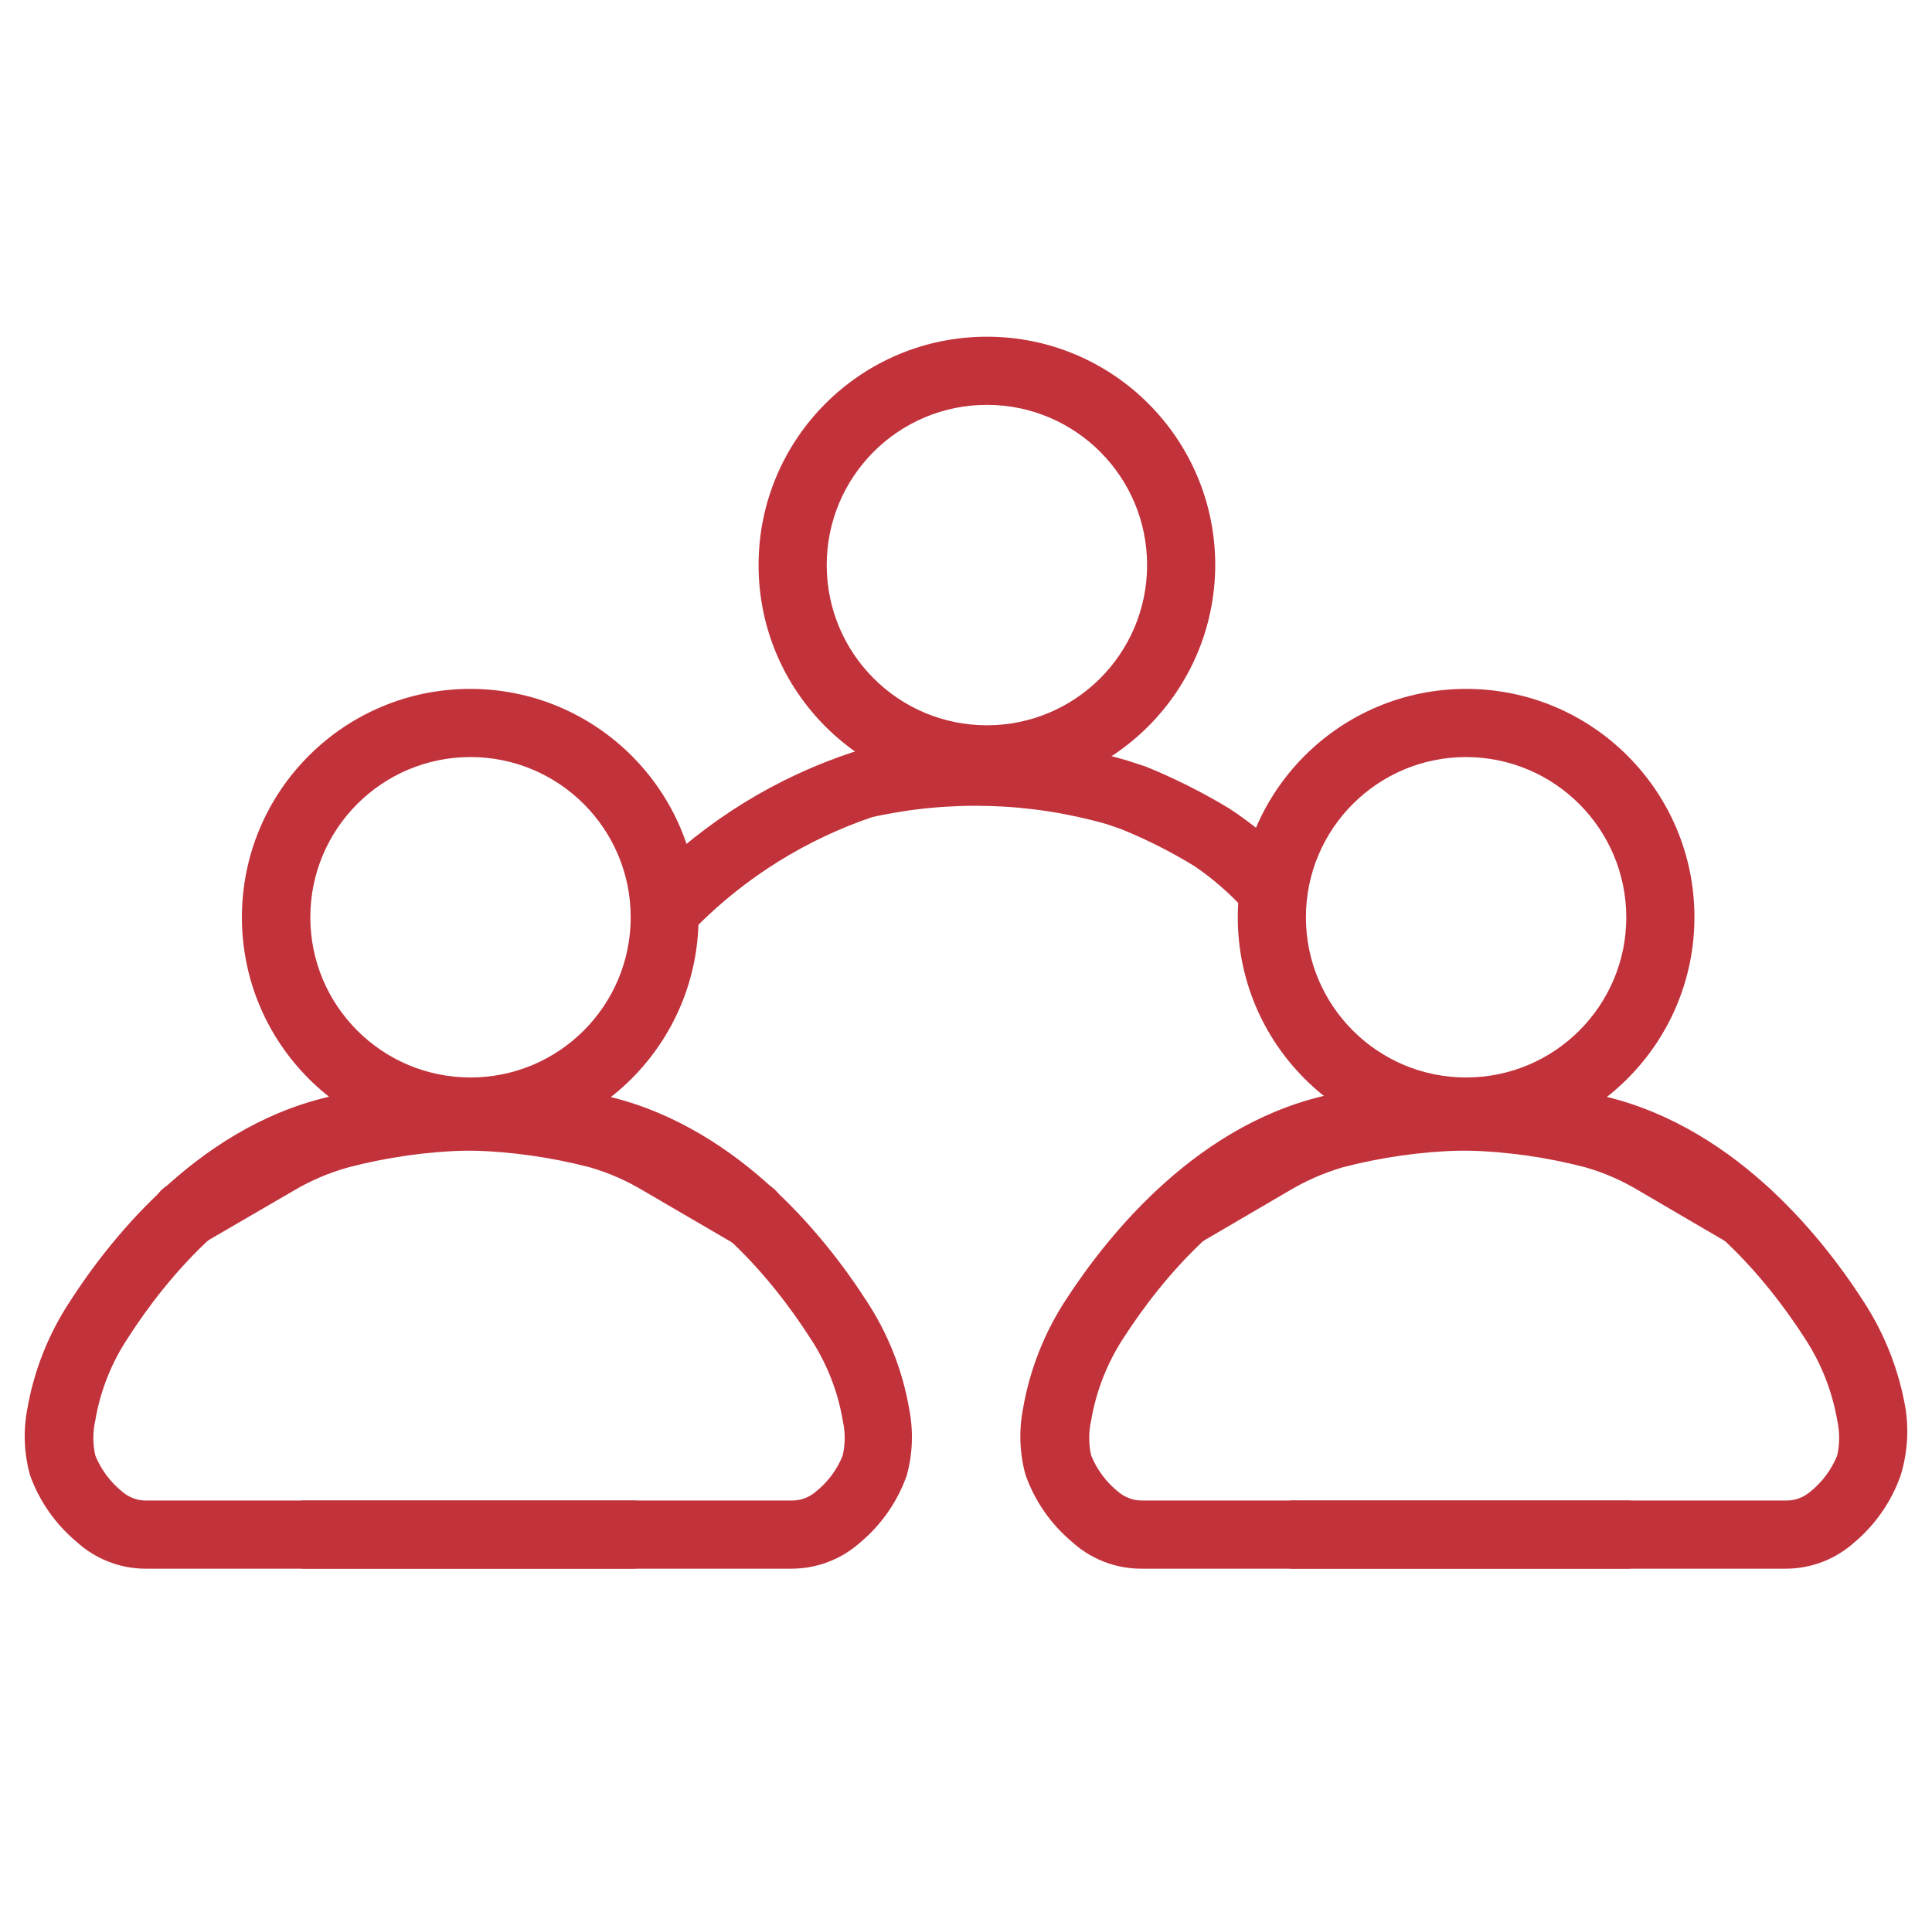
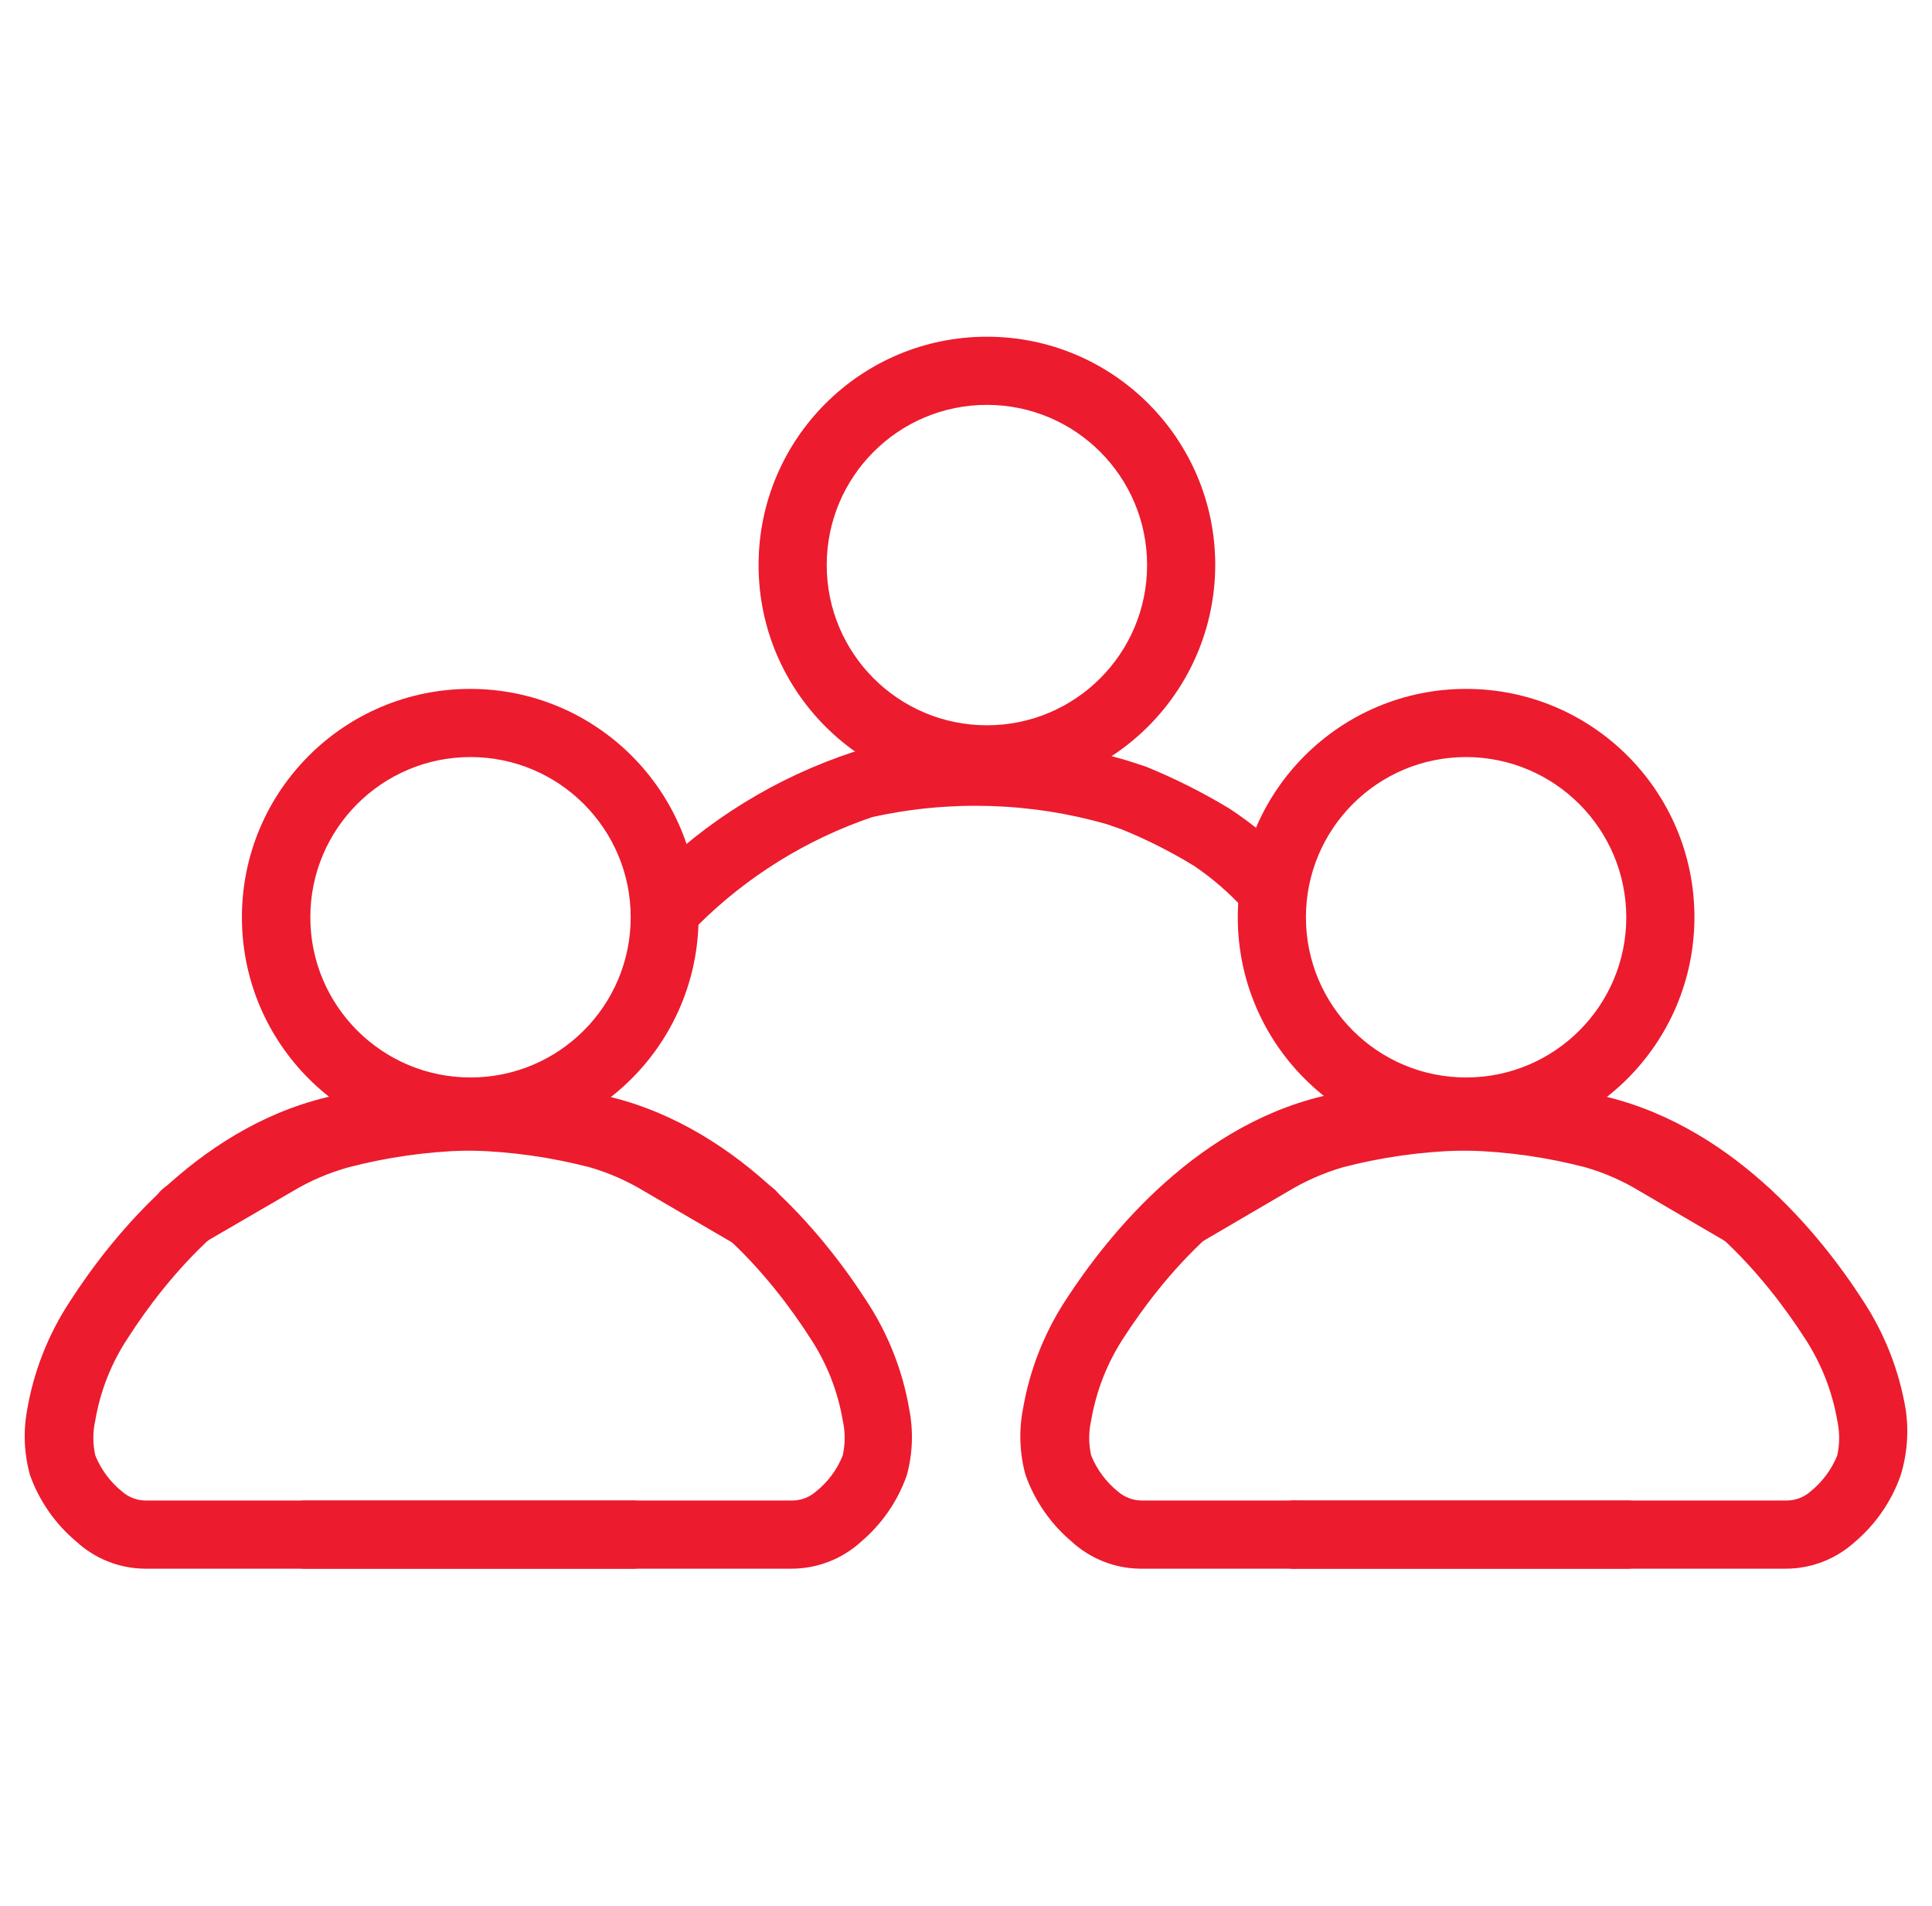
<svg xmlns="http://www.w3.org/2000/svg" id="Capa_1" data-name="Capa 1" viewBox="0 0 71.16 70.17">
  <defs>
-     <style>.cls-1{fill:#c2323b;}</style>
+     <style>.cls-1{fill:#ec1b2e;}</style>
  </defs>
  <path class="cls-1" d="M23.33,57.27h-18a3.31,3.31,0,0,1-2.19-.83A5.13,5.13,0,0,1,1.6,54.2,4.79,4.79,0,0,1,1.53,52,9.85,9.85,0,0,1,3,48.17c1.52-2.35,4.78-6.45,9.59-7.39a21.42,21.42,0,0,1,9.63.27,11,11,0,0,1,2.54,1.08l3.3,1.94a.75.75,0,1,1-.76,1.3L24,43.43a9.24,9.24,0,0,0-2.17-.92,19.86,19.86,0,0,0-8.95-.25C8.65,43.09,5.69,46.83,4.3,49A8.3,8.3,0,0,0,3,52.23a3.42,3.42,0,0,0,0,1.52,3.7,3.7,0,0,0,1.12,1.56,1.78,1.78,0,0,0,1.19.45h18a.76.76,0,0,1,0,1.51Z" />
  <path class="cls-1" d="M23.33,57.77h-18a3.77,3.77,0,0,1-2.52-1,5.7,5.7,0,0,1-1.71-2.46A5.35,5.35,0,0,1,1,51.92a10.46,10.46,0,0,1,1.58-4c1.56-2.42,4.92-6.63,9.91-7.61a22,22,0,0,1,9.86.28A10.59,10.59,0,0,1,25,41.7l3.31,1.94a1.25,1.25,0,0,1-1.27,2.16l-3.31-1.93a8.39,8.39,0,0,0-2-.88A19.37,19.37,0,0,0,13,42.75c-4.07.8-6.94,4.42-8.28,6.51a7.86,7.86,0,0,0-1.21,3.05,2.93,2.93,0,0,0,0,1.29,3.32,3.32,0,0,0,1,1.34,1.32,1.32,0,0,0,.86.32h18a1.26,1.26,0,0,1,0,2.51ZM16.87,40.86a21.18,21.18,0,0,0-4.16.41c-4.62.9-7.79,4.88-9.26,7.18A9.54,9.54,0,0,0,2,52.08a4.52,4.52,0,0,0,0,2,4.81,4.81,0,0,0,1.42,2,2.81,2.81,0,0,0,1.86.7h18a.26.26,0,0,0,.25-.26.25.25,0,0,0-.25-.25h-18a2.33,2.33,0,0,1-1.53-.58A4.26,4.26,0,0,1,2.56,53.9a3.93,3.93,0,0,1,0-1.74,9,9,0,0,1,1.36-3.44c1.43-2.22,4.49-6.08,8.93-6.95A20.56,20.56,0,0,1,22,42a9.47,9.47,0,0,1,2.29,1l3.3,1.94a.26.26,0,1,0,.26-.44l-3.3-1.94a10.36,10.36,0,0,0-2.42-1A20.55,20.55,0,0,0,16.87,40.86Z" />
  <path class="cls-1" d="M17.33,41.69a7.91,7.91,0,1,1,7.9-7.91A7.92,7.92,0,0,1,17.33,41.69Zm0-14.31a6.4,6.4,0,1,0,6.4,6.4A6.41,6.41,0,0,0,17.33,27.38Z" />
  <path class="cls-1" d="M17.33,42.19a8.41,8.41,0,1,1,8.4-8.41A8.42,8.42,0,0,1,17.33,42.19Zm0-15.82a7.41,7.41,0,1,0,7.4,7.41A7.42,7.42,0,0,0,17.33,26.37Zm0,14.31a6.9,6.9,0,1,1,6.9-6.9A6.9,6.9,0,0,1,17.33,40.68Zm0-12.8a5.9,5.9,0,1,0,5.9,5.9A5.9,5.9,0,0,0,17.33,27.88Z" />
  <path class="cls-1" d="M29.18,57.27h-18a.76.76,0,0,1,0-1.51h18a1.82,1.82,0,0,0,1.2-.45,3.88,3.88,0,0,0,1.12-1.56,3.61,3.61,0,0,0,0-1.52A8.3,8.3,0,0,0,30.23,49c-1.38-2.16-4.35-5.9-8.61-6.73a19.81,19.81,0,0,0-8.94.25,9.24,9.24,0,0,0-2.17.92L7.2,45.37a.75.75,0,0,1-.76-1.3l3.3-1.94a11,11,0,0,1,2.54-1.08,21.45,21.45,0,0,1,9.63-.27c4.81.94,8.07,5,9.59,7.39A9.85,9.85,0,0,1,33,52a4.79,4.79,0,0,1-.07,2.2,5.19,5.19,0,0,1-1.55,2.24A3.36,3.36,0,0,1,29.18,57.27Z" />
  <path class="cls-1" d="M29.18,57.77h-18a1.26,1.26,0,0,1,0-2.51h18a1.32,1.32,0,0,0,.86-.32,3.23,3.23,0,0,0,1-1.34,2.93,2.93,0,0,0,0-1.29,7.86,7.86,0,0,0-1.21-3.05c-1.34-2.09-4.21-5.71-8.28-6.51a19.31,19.31,0,0,0-8.72.24,8.29,8.29,0,0,0-2.05.88L7.46,45.8a1.25,1.25,0,1,1-1.27-2.16l3.3-1.94a10.59,10.59,0,0,1,2.66-1.13A22,22,0,0,1,22,40.29c5,1,8.35,5.19,9.91,7.61a10.46,10.46,0,0,1,1.58,4,5.35,5.35,0,0,1-.09,2.43,5.69,5.69,0,0,1-1.7,2.46A3.8,3.8,0,0,1,29.18,57.77Zm-18-1.51a.25.25,0,0,0-.25.25.26.26,0,0,0,.25.26h18a2.81,2.81,0,0,0,1.86-.7,4.75,4.75,0,0,0,1.42-2,4.37,4.37,0,0,0,0-2,9.47,9.47,0,0,0-1.43-3.63c-1.47-2.3-4.64-6.28-9.26-7.18a21.09,21.09,0,0,0-9.41.26,10.29,10.29,0,0,0-2.41,1L6.69,44.5a.26.26,0,0,0-.09.35.28.28,0,0,0,.16.12.26.26,0,0,0,.19,0L10.25,43a9.47,9.47,0,0,1,2.29-1,20.58,20.58,0,0,1,9.18-.25c4.44.87,7.5,4.73,8.93,6.95A9,9,0,0,1,32,52.16a3.93,3.93,0,0,1,0,1.74,4.27,4.27,0,0,1-1.26,1.79,2.35,2.35,0,0,1-1.53.57Z" />
  <path class="cls-1" d="M24.81,34a.73.73,0,0,1-.52-.21.76.76,0,0,1,0-1.07,18.49,18.49,0,0,1,7.31-4.51,19.48,19.48,0,0,1,9.77.27c.23.06.45.14.68.22a21.47,21.47,0,0,1,3,1.51,12.91,12.91,0,0,1,2.28,1.95.75.75,0,0,1-1.11,1,11.59,11.59,0,0,0-1.92-1.67,20.48,20.48,0,0,0-2.77-1.39,5.62,5.62,0,0,0-.58-.19A18.12,18.12,0,0,0,32,29.61a17.25,17.25,0,0,0-6.66,4.11A.76.76,0,0,1,24.81,34Z" />
  <path class="cls-1" d="M24.81,34.45a1.25,1.25,0,0,1-1.25-1.23,1.18,1.18,0,0,1,.35-.89,19,19,0,0,1,7.53-4.64A19.93,19.93,0,0,1,41.49,28l.71.23a22,22,0,0,1,3.07,1.54,13.14,13.14,0,0,1,2.39,2,1.26,1.26,0,1,1-1.83,1.72A10.42,10.42,0,0,0,44,31.9a18.39,18.39,0,0,0-2.69-1.36l-.55-.19a17.59,17.59,0,0,0-8.63-.26,16.72,16.72,0,0,0-6.44,4A1.27,1.27,0,0,1,24.81,34.45Zm11.06-6.28a16.35,16.35,0,0,0-4.14.47A18,18,0,0,0,24.63,33a.2.2,0,0,0-.07.18.24.24,0,0,0,.07.18.26.26,0,0,0,.36,0,17.92,17.92,0,0,1,6.88-4.24,18.62,18.62,0,0,1,9.19.27,6.4,6.4,0,0,1,.62.2A20.42,20.42,0,0,1,44.52,31a12.64,12.64,0,0,1,2,1.76.25.25,0,0,0,.36,0,.24.24,0,0,0,0-.35,11.42,11.42,0,0,0-2.16-1.86,20.46,20.46,0,0,0-2.92-1.47c-.21-.08-.43-.15-.64-.21A19.1,19.1,0,0,0,35.87,28.17Z" />
  <path class="cls-1" d="M36.35,28.72a7.91,7.91,0,1,1,7.91-7.91A7.92,7.92,0,0,1,36.35,28.72Zm0-14.31a6.4,6.4,0,1,0,6.4,6.4A6.41,6.41,0,0,0,36.35,14.41Z" />
  <path class="cls-1" d="M36.35,29.22a8.41,8.41,0,1,1,8.41-8.41A8.43,8.43,0,0,1,36.35,29.22Zm0-15.82a7.41,7.41,0,1,0,7.41,7.41A7.42,7.42,0,0,0,36.35,13.4Zm0,14.31a6.9,6.9,0,1,1,6.9-6.9A6.91,6.91,0,0,1,36.35,27.71Zm0-12.8a5.9,5.9,0,1,0,5.9,5.9A5.9,5.9,0,0,0,36.35,14.91Z" />
  <path class="cls-1" d="M60,57.27H42a3.32,3.32,0,0,1-2.2-.83,5.29,5.29,0,0,1-1.56-2.24,5.08,5.08,0,0,1-.07-2.2,10,10,0,0,1,1.51-3.83c1.51-2.35,4.78-6.45,9.58-7.39a21.48,21.48,0,0,1,9.64.27,10.71,10.71,0,0,1,2.53,1.08l3.31,1.94a.75.75,0,0,1,.27,1,.76.76,0,0,1-1,.27l-3.3-1.94a9.24,9.24,0,0,0-2.17-.92,19.85,19.85,0,0,0-8.95-.25c-4.25.83-7.22,4.57-8.61,6.73a8.61,8.61,0,0,0-1.28,3.24,3.58,3.58,0,0,0,0,1.52,3.7,3.7,0,0,0,1.12,1.56,1.8,1.8,0,0,0,1.2.45H60a.76.76,0,0,1,0,1.51Z" />
  <path class="cls-1" d="M60,57.77H42a3.78,3.78,0,0,1-2.53-1,5.69,5.69,0,0,1-1.7-2.46,5.35,5.35,0,0,1-.09-2.43,10.6,10.6,0,0,1,1.57-4c1.57-2.42,4.93-6.63,9.92-7.61a22,22,0,0,1,9.86.28,10.74,10.74,0,0,1,2.66,1.13L65,43.64A1.25,1.25,0,1,1,63.7,45.8l-3.3-1.93a8.29,8.29,0,0,0-2-.88,19.32,19.32,0,0,0-8.72-.24c-4.08.8-6.94,4.42-8.29,6.51a8,8,0,0,0-1.2,3.05,2.93,2.93,0,0,0,0,1.29,3.3,3.3,0,0,0,1,1.34,1.35,1.35,0,0,0,.87.32H60a1.26,1.26,0,0,1,0,2.51ZM53.5,40.86a21.18,21.18,0,0,0-4.16.41c-4.63.9-7.79,4.88-9.26,7.18a9.17,9.17,0,0,0-1.43,3.63,4.37,4.37,0,0,0,.05,2,4.8,4.8,0,0,0,1.41,2,2.83,2.83,0,0,0,1.87.7H60a.26.26,0,0,0,.25-.26.25.25,0,0,0-.25-.25H42a2.31,2.31,0,0,1-1.53-.58,4.19,4.19,0,0,1-1.27-1.78,4.11,4.11,0,0,1,0-1.74,8.86,8.86,0,0,1,1.35-3.44c1.43-2.22,4.5-6.08,8.94-6.95a20.52,20.52,0,0,1,9.17.25,9.3,9.3,0,0,1,2.29,1l3.31,1.94a.25.25,0,0,0,.34-.09.25.25,0,0,0-.09-.35l-3.3-1.94a10.47,10.47,0,0,0-2.41-1A20.62,20.62,0,0,0,53.5,40.86Z" />
  <path class="cls-1" d="M54,41.69a7.91,7.91,0,1,1,7.91-7.91A7.92,7.92,0,0,1,54,41.69Zm0-14.31a6.4,6.4,0,1,0,6.4,6.4A6.41,6.41,0,0,0,54,27.38Z" />
  <path class="cls-1" d="M54,42.19a8.41,8.41,0,1,1,8.41-8.41A8.42,8.42,0,0,1,54,42.19Zm0-15.82a7.41,7.41,0,1,0,7.41,7.41A7.43,7.43,0,0,0,54,26.37Zm0,14.31a6.9,6.9,0,1,1,6.9-6.9A6.91,6.91,0,0,1,54,40.68Zm0-12.8a5.9,5.9,0,1,0,5.9,5.9A5.91,5.91,0,0,0,54,27.88Z" />
  <path class="cls-1" d="M65.8,57.27h-18a.76.76,0,1,1,0-1.51h18a1.79,1.79,0,0,0,1.2-.45,3.7,3.7,0,0,0,1.12-1.56,3.58,3.58,0,0,0,0-1.52A8.61,8.61,0,0,0,66.86,49c-1.39-2.16-4.35-5.9-8.61-6.73a19.85,19.85,0,0,0-9,.25,9.24,9.24,0,0,0-2.17.92l-3.3,1.94a.76.76,0,0,1-.77-1.3l3.31-1.94a10.89,10.89,0,0,1,2.53-1.08,21.48,21.48,0,0,1,9.64-.27c4.81.94,8.07,5,9.59,7.39A10,10,0,0,1,69.63,52a4.93,4.93,0,0,1-.07,2.2A5.29,5.29,0,0,1,68,56.44,3.32,3.32,0,0,1,65.8,57.27Z" />
  <path class="cls-1" d="M65.8,57.77h-18a1.26,1.26,0,1,1,0-2.51h18a1.33,1.33,0,0,0,.87-.32,3.3,3.3,0,0,0,1-1.34,3,3,0,0,0,0-1.29,8,8,0,0,0-1.21-3.05c-1.35-2.09-4.21-5.71-8.29-6.51a19.33,19.33,0,0,0-8.72.24,8.63,8.63,0,0,0-2,.88l-3.3,1.93a1.26,1.26,0,0,1-1.72-.45,1.27,1.27,0,0,1,.45-1.71l3.3-1.94a10.74,10.74,0,0,1,2.66-1.13,22,22,0,0,1,9.87-.28c5,1,8.35,5.19,9.91,7.61a10.44,10.44,0,0,1,1.57,4A5.51,5.51,0,0,1,70,54.35a5.7,5.7,0,0,1-1.71,2.46A3.78,3.78,0,0,1,65.8,57.77Zm-18-1.51a.26.26,0,0,0-.26.25.26.26,0,0,0,.26.26h18a2.81,2.81,0,0,0,1.87-.7,4.8,4.8,0,0,0,1.41-2,4.37,4.37,0,0,0,0-2,9.29,9.29,0,0,0-1.42-3.63c-1.48-2.3-4.64-6.28-9.27-7.18a21.06,21.06,0,0,0-9.4.26,10.36,10.36,0,0,0-2.42,1l-3.3,1.94a.26.26,0,0,0-.09.35.26.26,0,0,0,.15.12.28.28,0,0,0,.2,0L46.88,43a9.47,9.47,0,0,1,2.29-1,20.56,20.56,0,0,1,9.18-.25c4.43.87,7.5,4.73,8.93,6.95a8.92,8.92,0,0,1,1.35,3.44,4,4,0,0,1,0,1.74,4.19,4.19,0,0,1-1.27,1.78,2.31,2.31,0,0,1-1.53.58Z" />
</svg>
